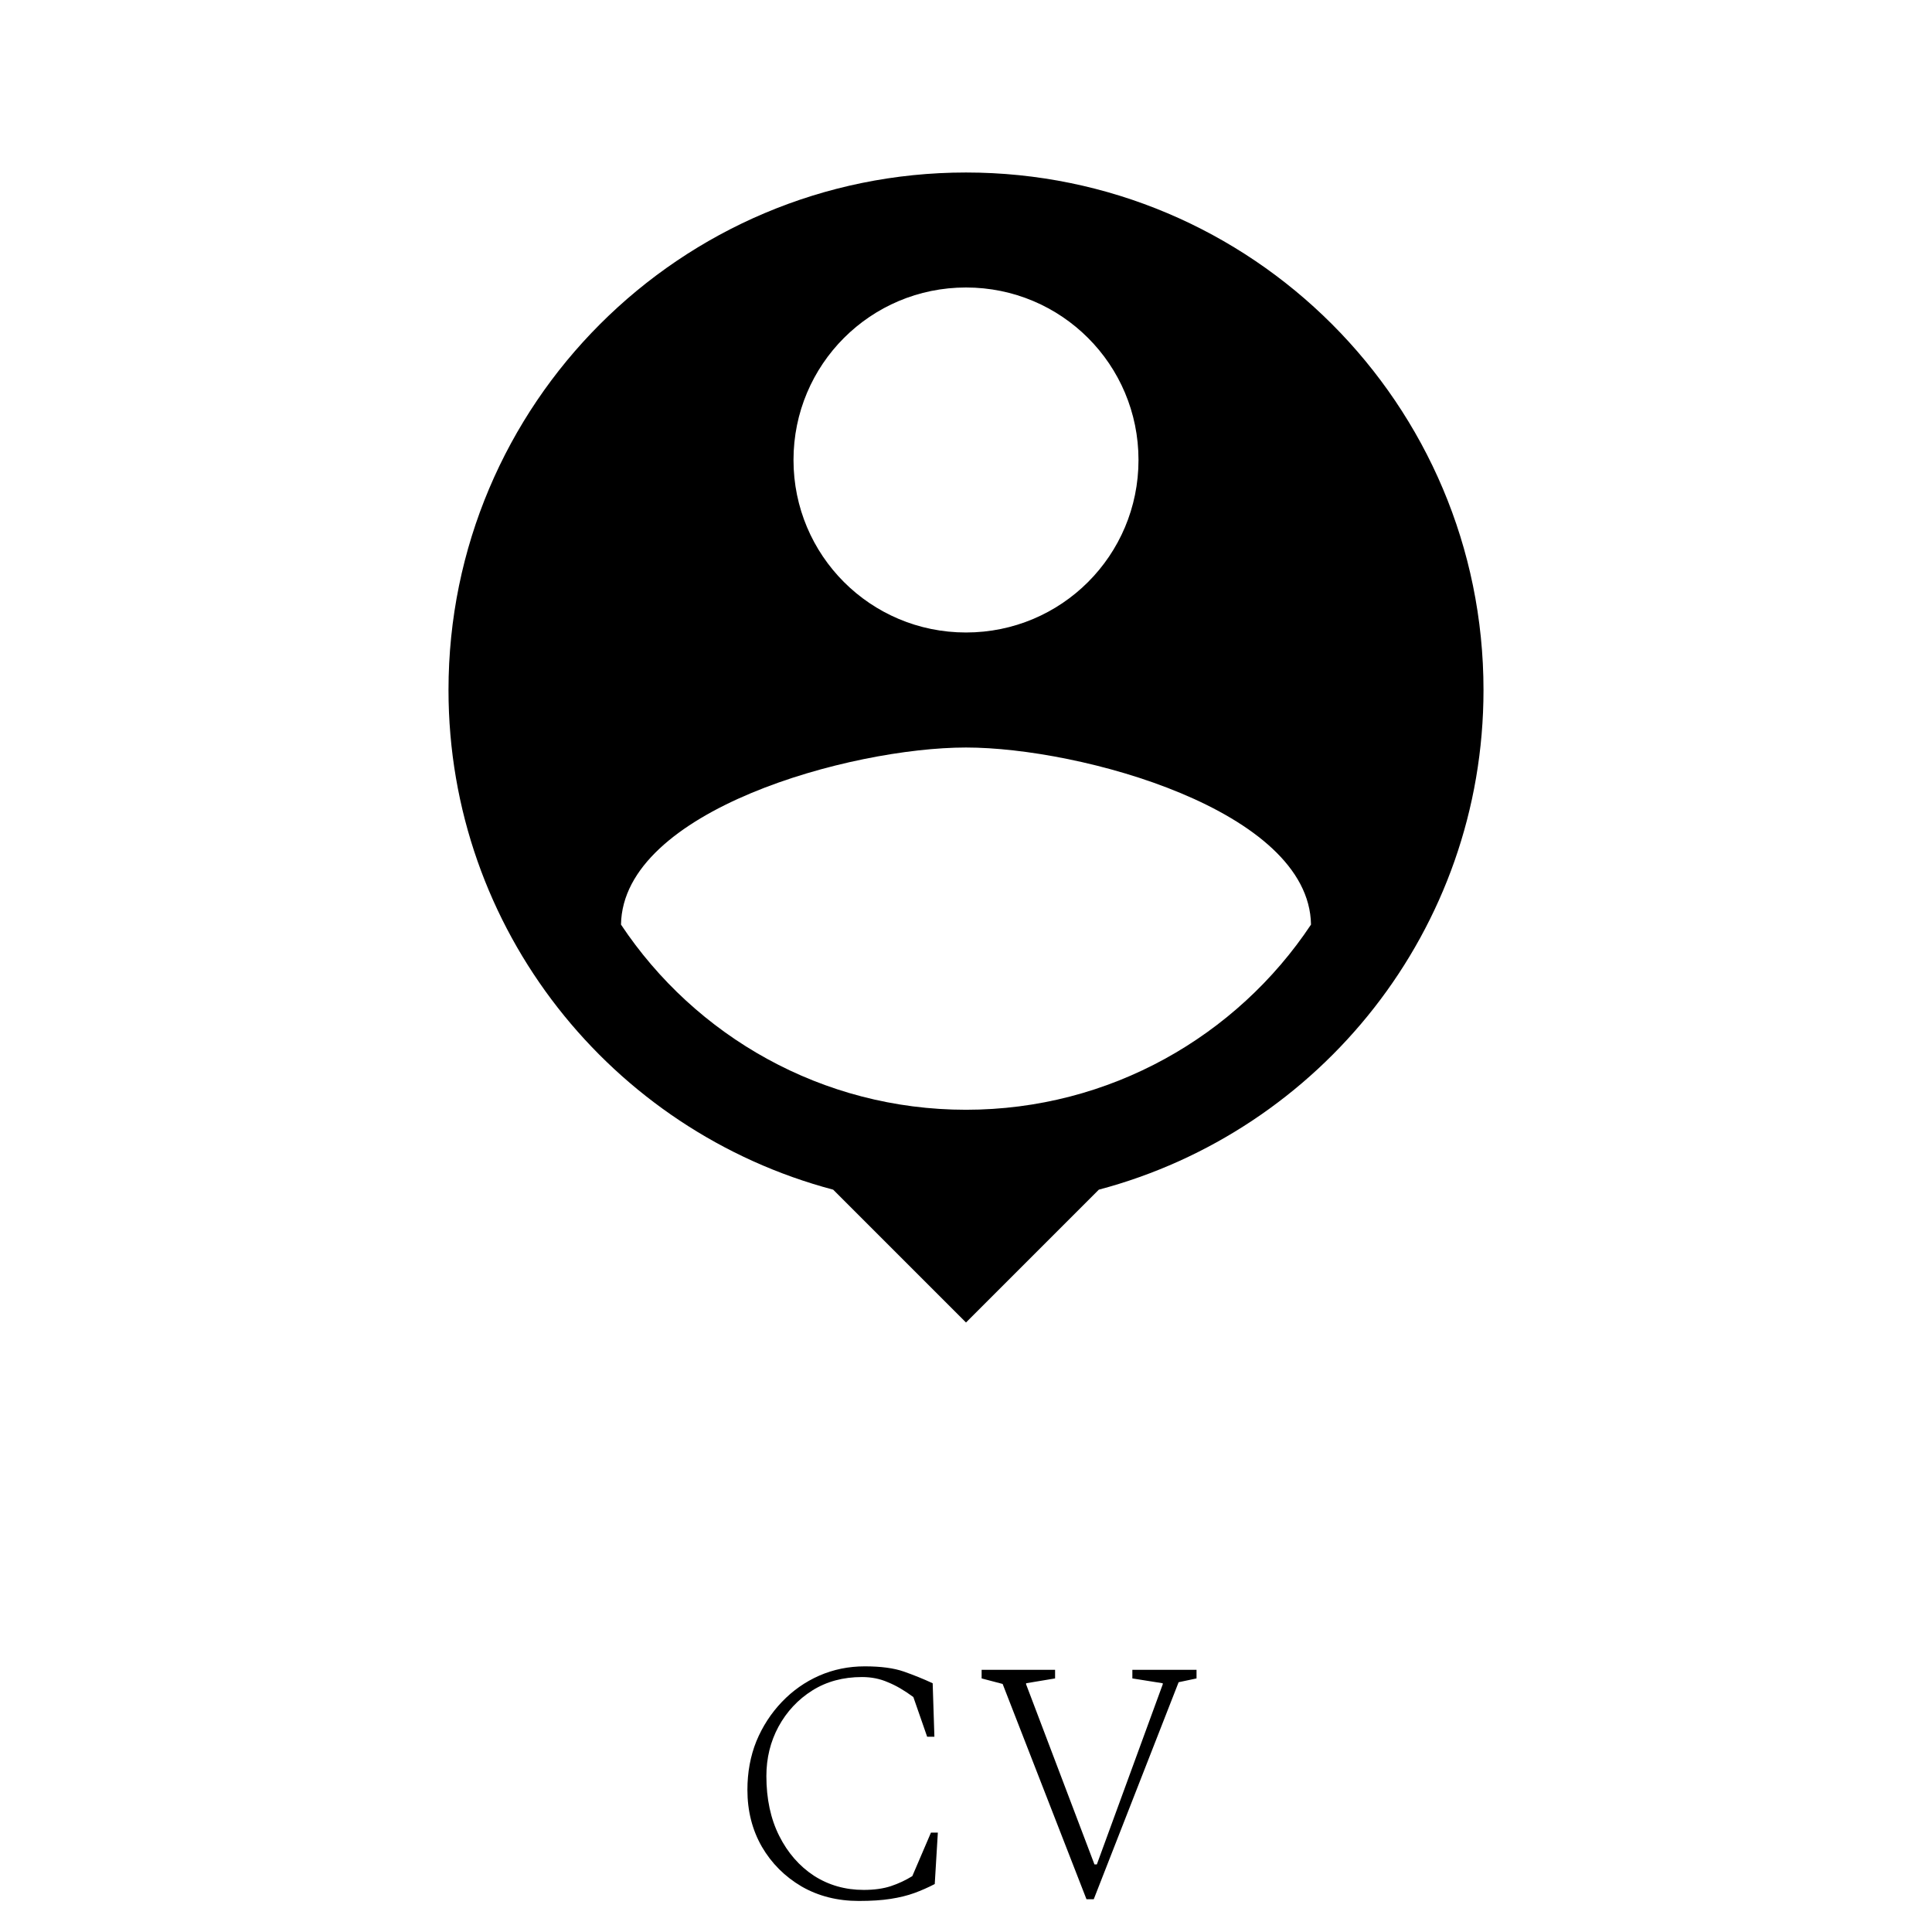
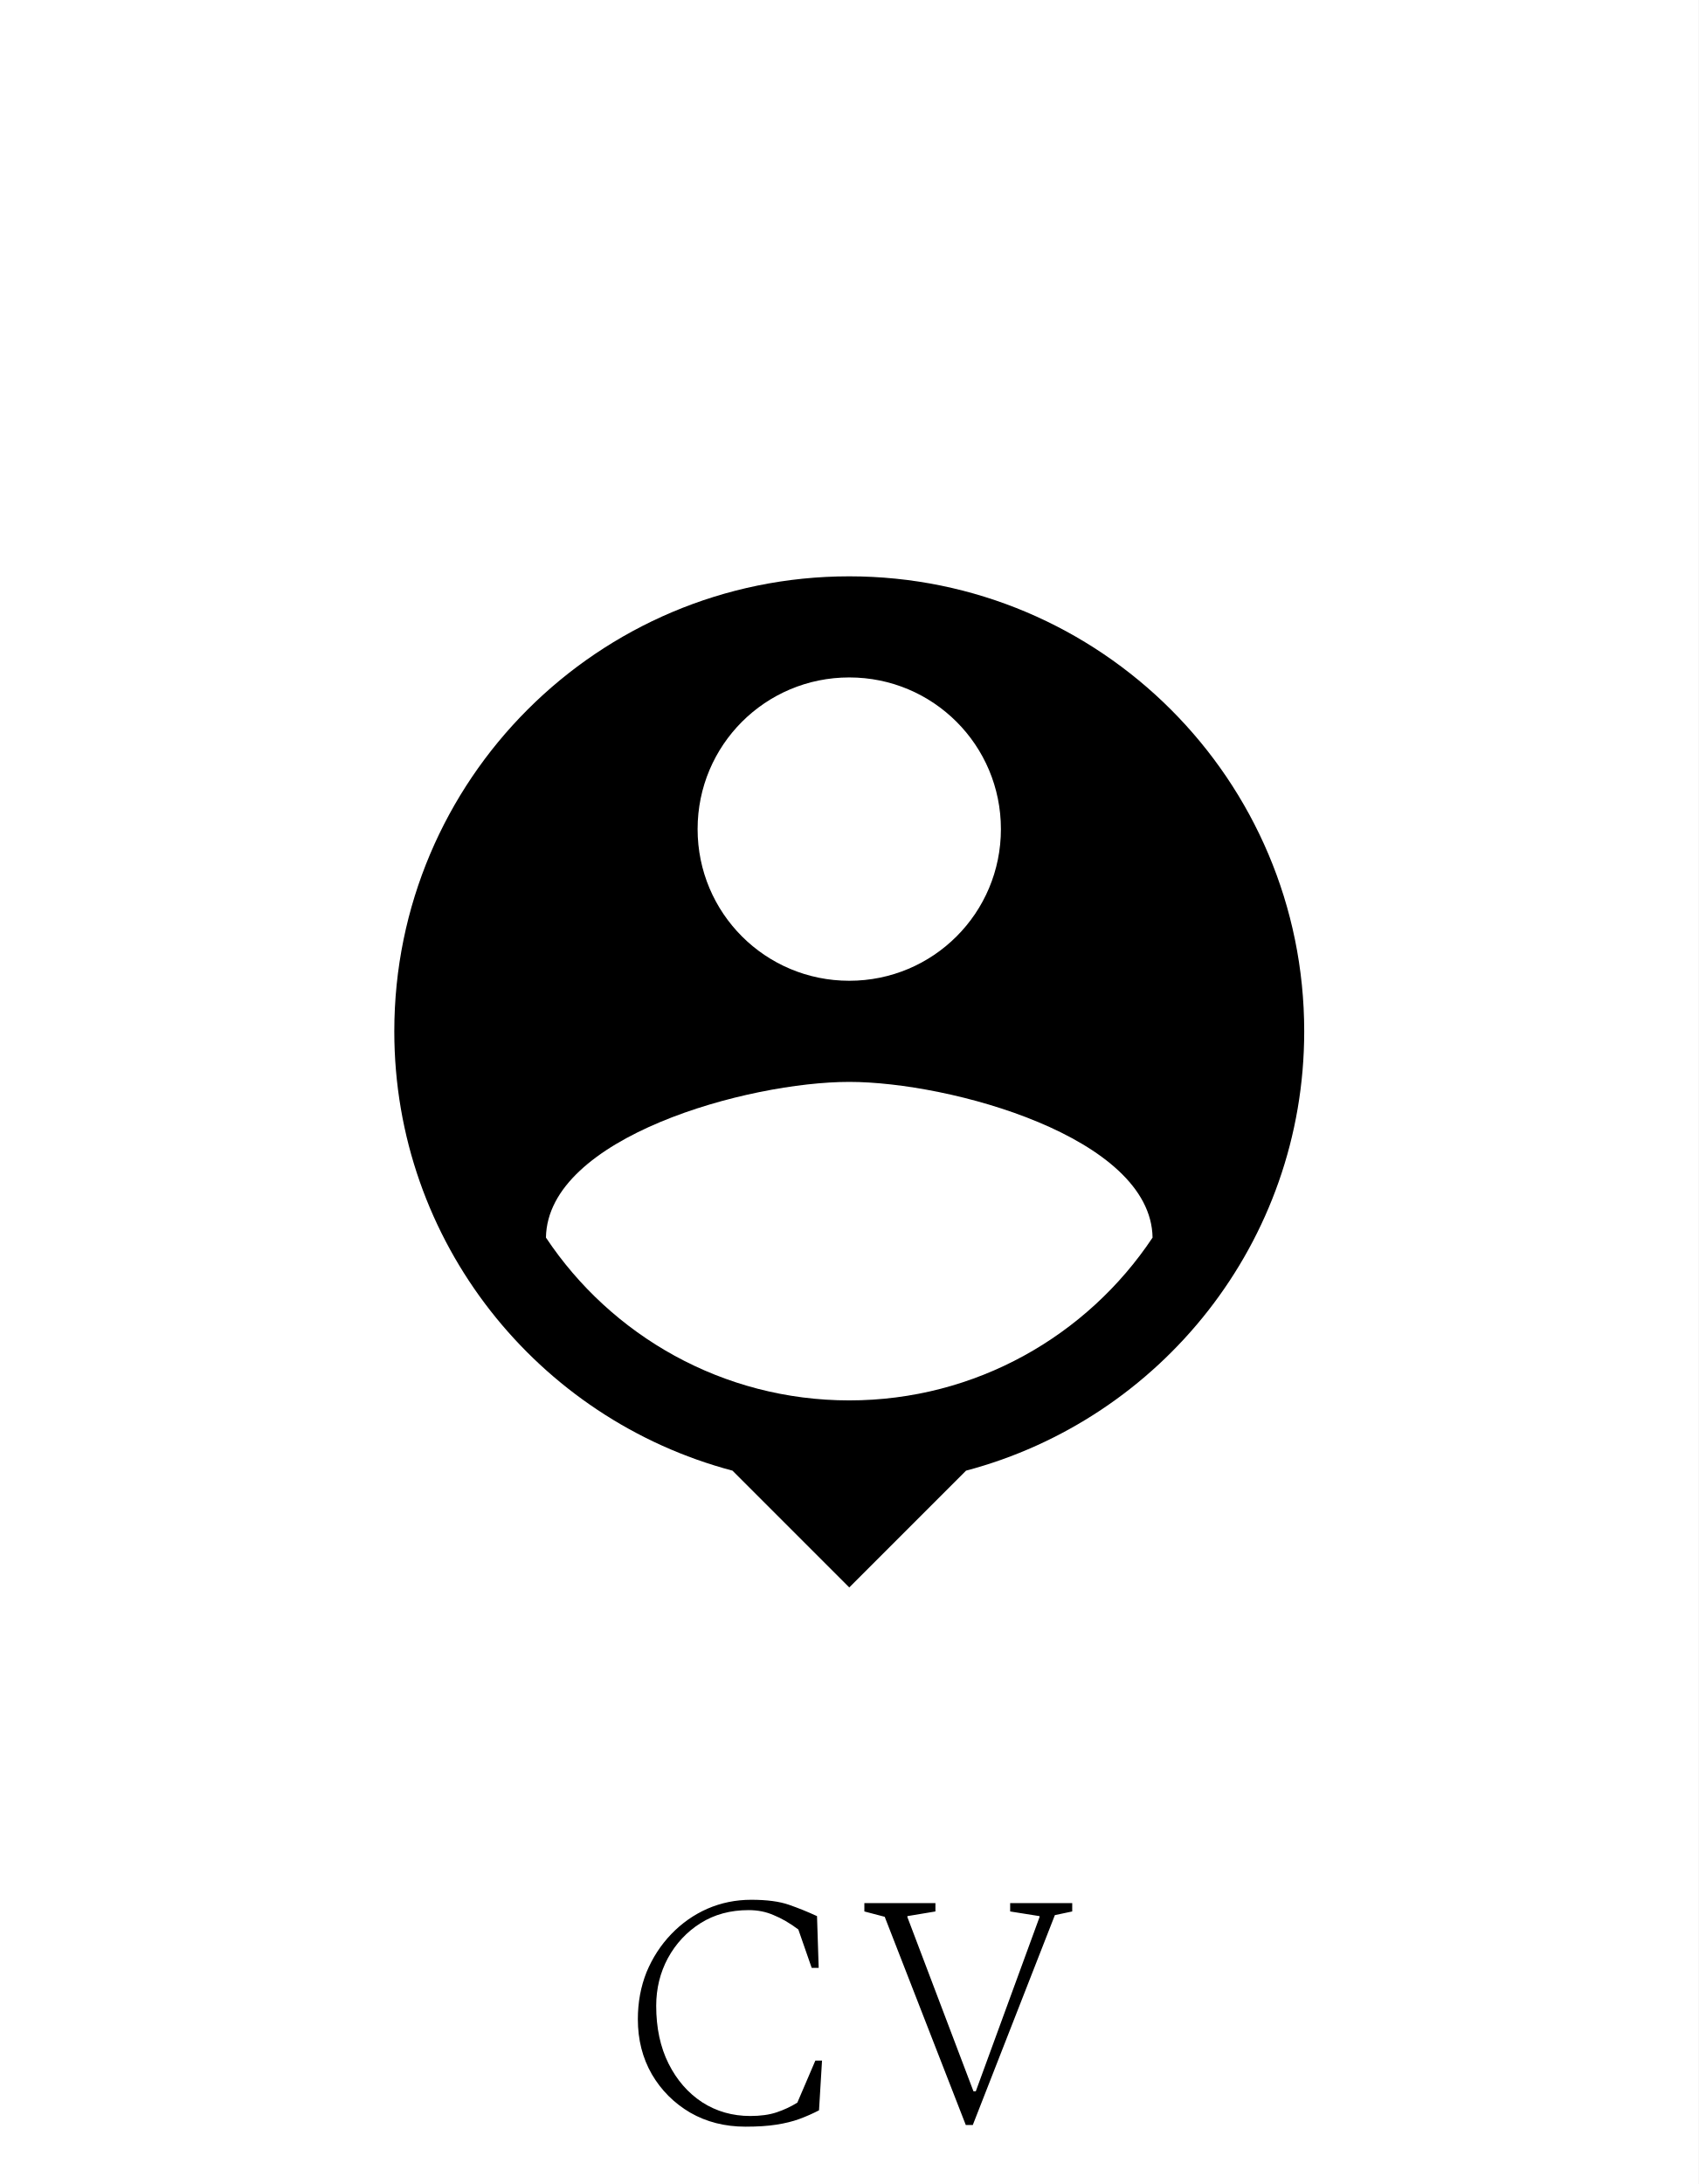
- <svg xmlns="http://www.w3.org/2000/svg" width="56" height="56" viewBox="0 0 56 56" fill="none">
-   <rect width="56" height="56" fill="white" />
+ <svg xmlns="http://www.w3.org/2000/svg" width="56" height="72" viewBox="0 0 56 72" fill="none">
+   <rect width="56" height="72" fill="white" />
  <g clip-path="url(#clip0_911_280)">
-     <path d="M28 5C19.717 5 13 11.717 13 20C13 26.95 17.733 32.783 24.15 34.483L28 38.333L31.85 34.483C38.267 32.783 43 26.95 43 20C43 11.717 36.283 5 28 5ZM28 8.333C30.767 8.333 33 10.567 33 13.333C33 16.1 30.767 18.333 28 18.333C25.233 18.333 23 16.1 23 13.333C23 10.567 25.233 8.333 28 8.333ZM28 32.167C23.833 32.167 20.15 30.033 18 26.8C18.05 23.483 24.667 21.667 28 21.667C31.317 21.667 37.95 23.483 38 26.8C35.85 30.033 32.167 32.167 28 32.167Z" fill="black" />
+     <path d="M28 19C19.717 19 13 25.717 13 34C13 40.95 17.733 46.783 24.15 48.483L28 52.333L31.85 48.483C38.267 46.783 43 40.95 43 34C43 25.717 36.283 19 28 19ZM28 22.333C30.767 22.333 33 24.567 33 27.333C33 30.1 30.767 32.333 28 32.333C25.233 32.333 23 30.1 23 27.333C23 24.567 25.233 22.333 28 22.333ZM28 46.167C23.833 46.167 20.15 44.033 18 40.8C18.05 37.483 24.667 35.667 28 35.667C31.317 35.667 37.95 37.483 38 40.8C35.85 44.033 32.167 46.167 28 46.167Z" fill="black" />
  </g>
-   <path d="M24.894 55.1C24.274 55.1 23.721 54.96 23.234 54.68C22.747 54.393 22.364 54.01 22.084 53.53C21.804 53.043 21.664 52.493 21.664 51.88C21.664 51.373 21.75 50.903 21.924 50.47C22.104 50.037 22.351 49.657 22.664 49.33C22.977 49.003 23.337 48.75 23.744 48.57C24.157 48.39 24.597 48.3 25.064 48.3C25.53 48.3 25.907 48.35 26.194 48.45C26.48 48.55 26.761 48.663 27.034 48.79L27.084 50.34H26.874L26.474 49.19C26.214 48.997 25.967 48.853 25.734 48.76C25.507 48.66 25.257 48.61 24.984 48.61C24.437 48.61 23.957 48.74 23.544 49C23.131 49.26 22.804 49.61 22.564 50.05C22.331 50.483 22.214 50.96 22.214 51.48C22.214 52.14 22.337 52.717 22.584 53.21C22.831 53.703 23.167 54.09 23.594 54.37C24.02 54.643 24.5 54.78 25.034 54.78C25.34 54.78 25.604 54.743 25.824 54.67C26.044 54.597 26.25 54.5 26.444 54.38L26.984 53.12H27.184L27.094 54.61C26.901 54.71 26.704 54.797 26.504 54.87C26.304 54.943 26.074 55 25.814 55.04C25.561 55.08 25.254 55.1 24.894 55.1ZM31.492 55.05L29.062 48.81L28.453 48.65V48.4H30.582V48.65L29.742 48.79V48.82L31.723 54.04H31.793L33.703 48.82V48.79L32.822 48.65V48.4H34.682V48.65L34.163 48.76L31.703 55.05H31.492Z" fill="black" />
+   <path d="M24.583 70.11C23.901 70.11 23.293 69.956 22.757 69.648C22.222 69.333 21.8 68.911 21.492 68.383C21.184 67.848 21.03 67.243 21.03 66.568C21.03 66.011 21.126 65.494 21.316 65.017C21.514 64.54 21.786 64.122 22.13 63.763C22.475 63.404 22.871 63.125 23.318 62.927C23.773 62.729 24.257 62.63 24.77 62.63C25.284 62.63 25.698 62.685 26.013 62.795C26.329 62.905 26.637 63.03 26.937 63.169L26.992 64.874H26.761L26.321 63.609C26.035 63.396 25.764 63.239 25.507 63.136C25.258 63.026 24.983 62.971 24.682 62.971C24.081 62.971 23.553 63.114 23.098 63.4C22.644 63.686 22.284 64.071 22.02 64.555C21.764 65.032 21.635 65.556 21.635 66.128C21.635 66.854 21.771 67.488 22.042 68.031C22.314 68.574 22.684 68.999 23.153 69.307C23.623 69.608 24.151 69.758 24.737 69.758C25.075 69.758 25.364 69.718 25.606 69.637C25.848 69.556 26.076 69.45 26.288 69.318L26.882 67.932H27.102L27.003 69.571C26.791 69.681 26.574 69.776 26.354 69.857C26.134 69.938 25.881 70 25.595 70.044C25.317 70.088 24.979 70.11 24.583 70.11ZM31.842 70.055L29.169 63.191L28.498 63.015V62.74H30.841V63.015L29.917 63.169V63.202L32.095 68.944H32.172L34.273 63.202V63.169L33.305 63.015V62.74H35.351V63.015L34.779 63.136L32.073 70.055H31.842Z" fill="black" />
  <defs>
    <clipPath id="clip0_911_280">
-       <rect width="40" height="40" fill="white" transform="translate(8 2)" />
+       <rect width="40" height="40" fill="white" transform="translate(8 16)" />
    </clipPath>
  </defs>
</svg>
